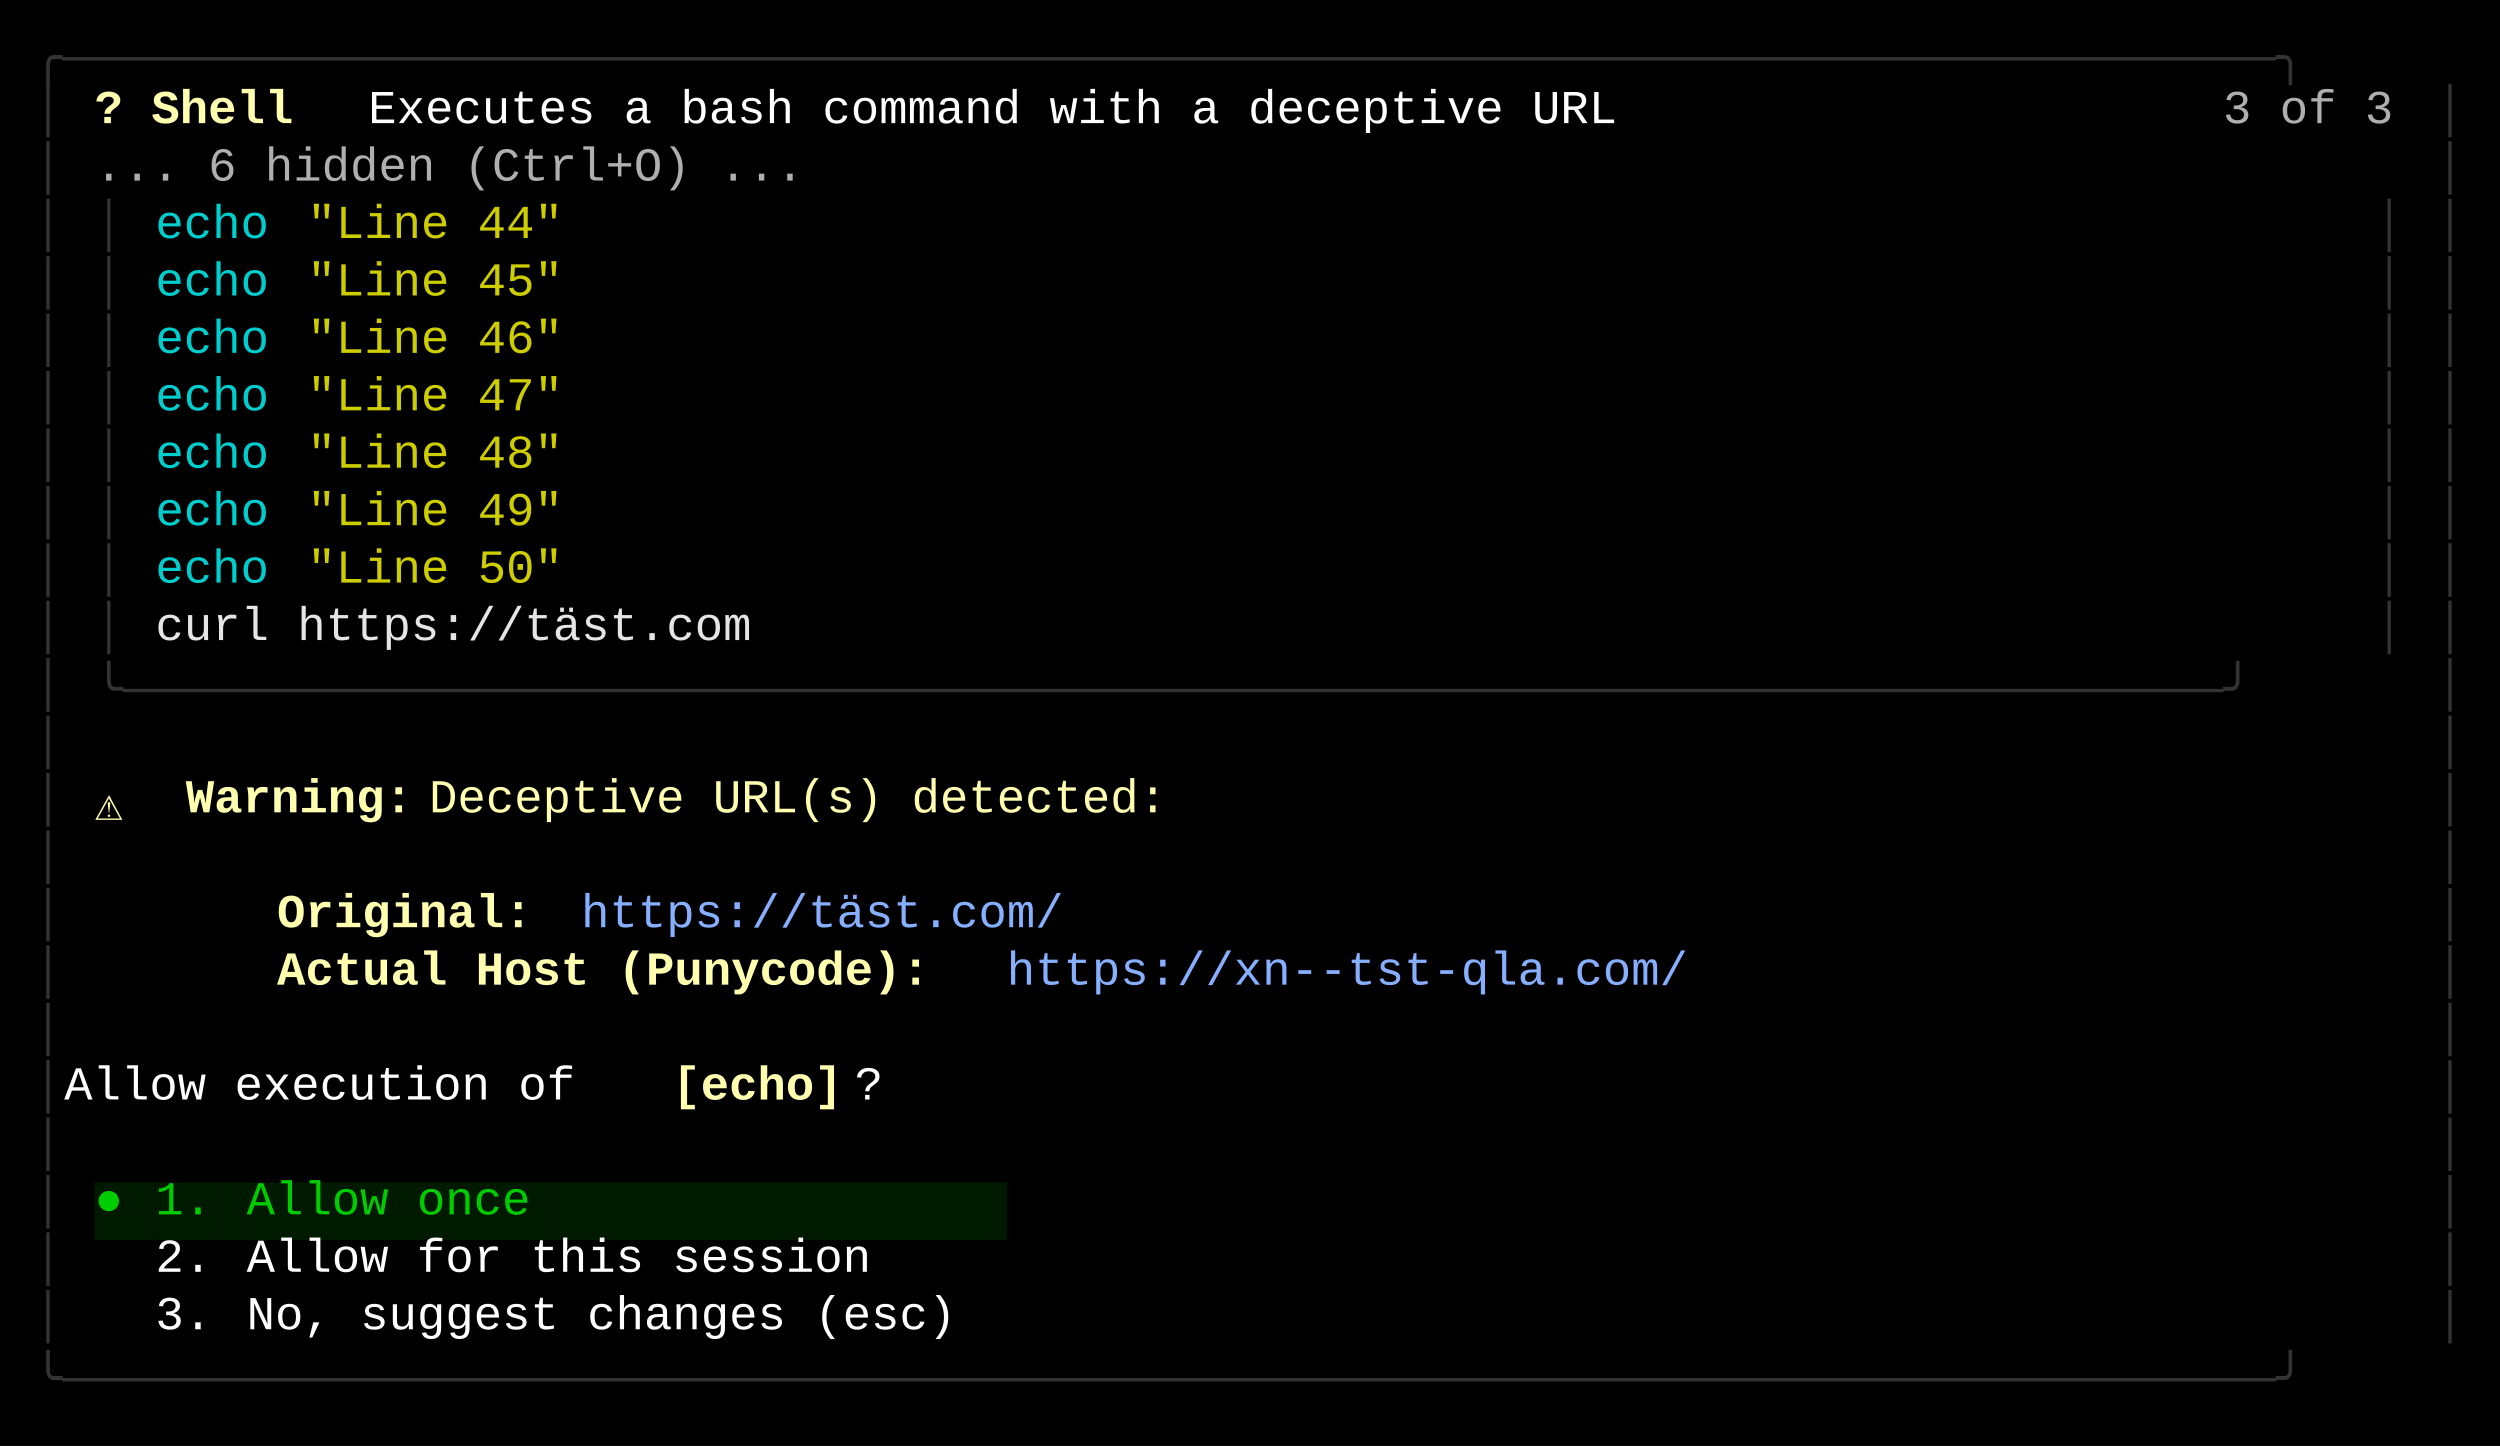
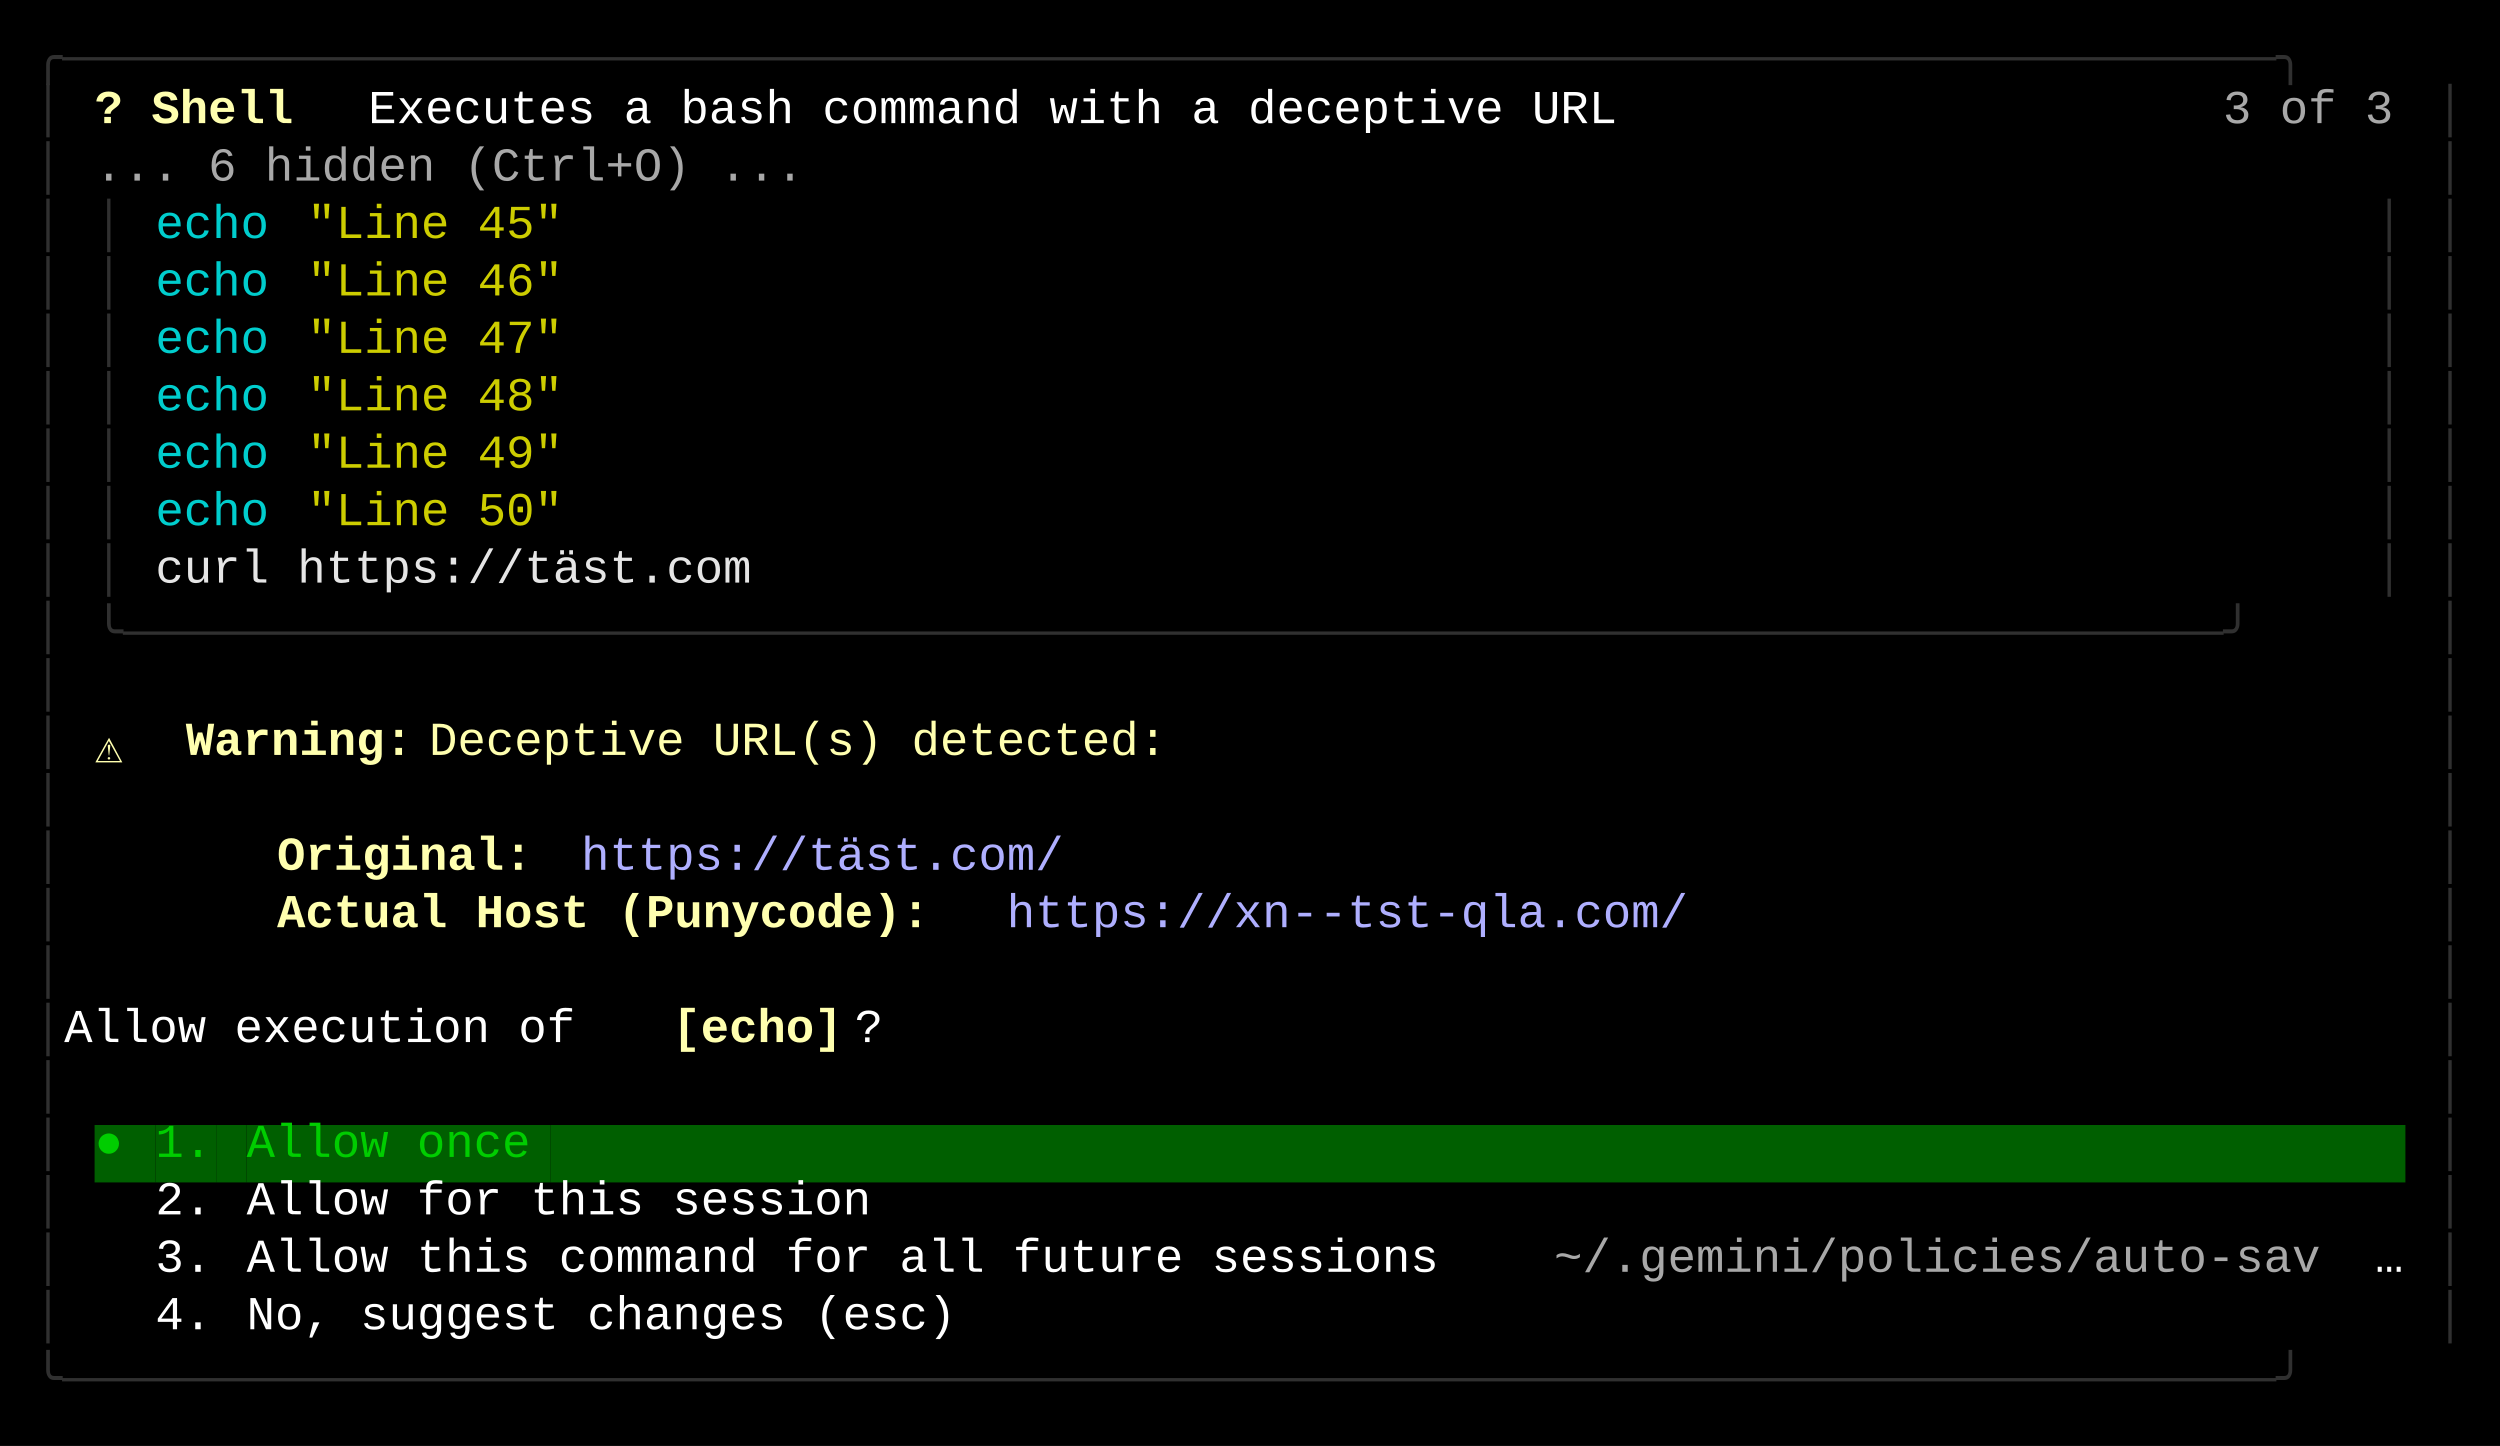
<svg xmlns="http://www.w3.org/2000/svg" width="740" height="428" viewBox="0 0 740 428">
  <style>
    text { font-family: Consolas, "Courier New", monospace; font-size: 14px; dominant-baseline: text-before-edge; white-space: pre; }
  </style>
  <rect width="740" height="428" fill="#000000" />
  <g transform="translate(10, 10)">
-     <text x="0" y="2" fill="#333333" textLength="720" lengthAdjust="spacingAndGlyphs">╭──────────────────────────────────────────────────────────────────────────────╮</text>
-     <text x="0" y="19" fill="#333333" textLength="9" lengthAdjust="spacingAndGlyphs">│</text>
+     <text x="0" y="2" fill="#303030" textLength="720" lengthAdjust="spacingAndGlyphs">╭──────────────────────────────────────────────────────────────────────────────╮</text>
+     <text x="0" y="19" fill="#303030" textLength="9" lengthAdjust="spacingAndGlyphs">│</text>
    <text x="18" y="19" fill="#ffffaf" textLength="81" lengthAdjust="spacingAndGlyphs" font-weight="bold">? Shell  </text>
    <text x="99" y="19" fill="#ffffff" textLength="396" lengthAdjust="spacingAndGlyphs">Executes a bash command with a deceptive URL</text>
-     <text x="648" y="19" fill="#afafaf" textLength="54" lengthAdjust="spacingAndGlyphs">3 of 3</text>
-     <text x="711" y="19" fill="#333333" textLength="9" lengthAdjust="spacingAndGlyphs">│</text>
-     <text x="0" y="36" fill="#333333" textLength="9" lengthAdjust="spacingAndGlyphs">│</text>
-     <text x="18" y="36" fill="#afafaf" textLength="225" lengthAdjust="spacingAndGlyphs">... 6 hidden (Ctrl+O) ...</text>
-     <text x="711" y="36" fill="#333333" textLength="9" lengthAdjust="spacingAndGlyphs">│</text>
-     <text x="0" y="53" fill="#333333" textLength="9" lengthAdjust="spacingAndGlyphs">│</text>
-     <text x="18" y="53" fill="#333333" textLength="9" lengthAdjust="spacingAndGlyphs">│</text>
+     <text x="648" y="19" fill="#a8a8a8" textLength="54" lengthAdjust="spacingAndGlyphs">3 of 3</text>
+     <text x="711" y="19" fill="#303030" textLength="9" lengthAdjust="spacingAndGlyphs">│</text>
+     <text x="0" y="36" fill="#303030" textLength="9" lengthAdjust="spacingAndGlyphs">│</text>
+     <text x="18" y="36" fill="#a8a8a8" textLength="225" lengthAdjust="spacingAndGlyphs">... 6 hidden (Ctrl+O) ...</text>
+     <text x="711" y="36" fill="#303030" textLength="9" lengthAdjust="spacingAndGlyphs">│</text>
+     <text x="0" y="53" fill="#303030" textLength="9" lengthAdjust="spacingAndGlyphs">│</text>
+     <text x="18" y="53" fill="#303030" textLength="9" lengthAdjust="spacingAndGlyphs">│</text>
    <text x="36" y="53" fill="#00cdcd" textLength="36" lengthAdjust="spacingAndGlyphs">echo</text>
-     <text x="81" y="53" fill="#cdcd00" textLength="81" lengthAdjust="spacingAndGlyphs">"Line 44"</text>
-     <text x="693" y="53" fill="#333333" textLength="9" lengthAdjust="spacingAndGlyphs">│</text>
-     <text x="711" y="53" fill="#333333" textLength="9" lengthAdjust="spacingAndGlyphs">│</text>
-     <text x="0" y="70" fill="#333333" textLength="9" lengthAdjust="spacingAndGlyphs">│</text>
-     <text x="18" y="70" fill="#333333" textLength="9" lengthAdjust="spacingAndGlyphs">│</text>
+     <text x="81" y="53" fill="#cdcd00" textLength="81" lengthAdjust="spacingAndGlyphs">"Line 45"</text>
+     <text x="693" y="53" fill="#303030" textLength="9" lengthAdjust="spacingAndGlyphs">│</text>
+     <text x="711" y="53" fill="#303030" textLength="9" lengthAdjust="spacingAndGlyphs">│</text>
+     <text x="0" y="70" fill="#303030" textLength="9" lengthAdjust="spacingAndGlyphs">│</text>
+     <text x="18" y="70" fill="#303030" textLength="9" lengthAdjust="spacingAndGlyphs">│</text>
    <text x="36" y="70" fill="#00cdcd" textLength="36" lengthAdjust="spacingAndGlyphs">echo</text>
-     <text x="81" y="70" fill="#cdcd00" textLength="81" lengthAdjust="spacingAndGlyphs">"Line 45"</text>
-     <text x="693" y="70" fill="#333333" textLength="9" lengthAdjust="spacingAndGlyphs">│</text>
-     <text x="711" y="70" fill="#333333" textLength="9" lengthAdjust="spacingAndGlyphs">│</text>
-     <text x="0" y="87" fill="#333333" textLength="9" lengthAdjust="spacingAndGlyphs">│</text>
-     <text x="18" y="87" fill="#333333" textLength="9" lengthAdjust="spacingAndGlyphs">│</text>
+     <text x="81" y="70" fill="#cdcd00" textLength="81" lengthAdjust="spacingAndGlyphs">"Line 46"</text>
+     <text x="693" y="70" fill="#303030" textLength="9" lengthAdjust="spacingAndGlyphs">│</text>
+     <text x="711" y="70" fill="#303030" textLength="9" lengthAdjust="spacingAndGlyphs">│</text>
+     <text x="0" y="87" fill="#303030" textLength="9" lengthAdjust="spacingAndGlyphs">│</text>
+     <text x="18" y="87" fill="#303030" textLength="9" lengthAdjust="spacingAndGlyphs">│</text>
    <text x="36" y="87" fill="#00cdcd" textLength="36" lengthAdjust="spacingAndGlyphs">echo</text>
-     <text x="81" y="87" fill="#cdcd00" textLength="81" lengthAdjust="spacingAndGlyphs">"Line 46"</text>
-     <text x="693" y="87" fill="#333333" textLength="9" lengthAdjust="spacingAndGlyphs">│</text>
-     <text x="711" y="87" fill="#333333" textLength="9" lengthAdjust="spacingAndGlyphs">│</text>
-     <text x="0" y="104" fill="#333333" textLength="9" lengthAdjust="spacingAndGlyphs">│</text>
-     <text x="18" y="104" fill="#333333" textLength="9" lengthAdjust="spacingAndGlyphs">│</text>
+     <text x="81" y="87" fill="#cdcd00" textLength="81" lengthAdjust="spacingAndGlyphs">"Line 47"</text>
+     <text x="693" y="87" fill="#303030" textLength="9" lengthAdjust="spacingAndGlyphs">│</text>
+     <text x="711" y="87" fill="#303030" textLength="9" lengthAdjust="spacingAndGlyphs">│</text>
+     <text x="0" y="104" fill="#303030" textLength="9" lengthAdjust="spacingAndGlyphs">│</text>
+     <text x="18" y="104" fill="#303030" textLength="9" lengthAdjust="spacingAndGlyphs">│</text>
    <text x="36" y="104" fill="#00cdcd" textLength="36" lengthAdjust="spacingAndGlyphs">echo</text>
-     <text x="81" y="104" fill="#cdcd00" textLength="81" lengthAdjust="spacingAndGlyphs">"Line 47"</text>
-     <text x="693" y="104" fill="#333333" textLength="9" lengthAdjust="spacingAndGlyphs">│</text>
-     <text x="711" y="104" fill="#333333" textLength="9" lengthAdjust="spacingAndGlyphs">│</text>
-     <text x="0" y="121" fill="#333333" textLength="9" lengthAdjust="spacingAndGlyphs">│</text>
-     <text x="18" y="121" fill="#333333" textLength="9" lengthAdjust="spacingAndGlyphs">│</text>
+     <text x="81" y="104" fill="#cdcd00" textLength="81" lengthAdjust="spacingAndGlyphs">"Line 48"</text>
+     <text x="693" y="104" fill="#303030" textLength="9" lengthAdjust="spacingAndGlyphs">│</text>
+     <text x="711" y="104" fill="#303030" textLength="9" lengthAdjust="spacingAndGlyphs">│</text>
+     <text x="0" y="121" fill="#303030" textLength="9" lengthAdjust="spacingAndGlyphs">│</text>
+     <text x="18" y="121" fill="#303030" textLength="9" lengthAdjust="spacingAndGlyphs">│</text>
    <text x="36" y="121" fill="#00cdcd" textLength="36" lengthAdjust="spacingAndGlyphs">echo</text>
-     <text x="81" y="121" fill="#cdcd00" textLength="81" lengthAdjust="spacingAndGlyphs">"Line 48"</text>
-     <text x="693" y="121" fill="#333333" textLength="9" lengthAdjust="spacingAndGlyphs">│</text>
-     <text x="711" y="121" fill="#333333" textLength="9" lengthAdjust="spacingAndGlyphs">│</text>
-     <text x="0" y="138" fill="#333333" textLength="9" lengthAdjust="spacingAndGlyphs">│</text>
-     <text x="18" y="138" fill="#333333" textLength="9" lengthAdjust="spacingAndGlyphs">│</text>
+     <text x="81" y="121" fill="#cdcd00" textLength="81" lengthAdjust="spacingAndGlyphs">"Line 49"</text>
+     <text x="693" y="121" fill="#303030" textLength="9" lengthAdjust="spacingAndGlyphs">│</text>
+     <text x="711" y="121" fill="#303030" textLength="9" lengthAdjust="spacingAndGlyphs">│</text>
+     <text x="0" y="138" fill="#303030" textLength="9" lengthAdjust="spacingAndGlyphs">│</text>
+     <text x="18" y="138" fill="#303030" textLength="9" lengthAdjust="spacingAndGlyphs">│</text>
    <text x="36" y="138" fill="#00cdcd" textLength="36" lengthAdjust="spacingAndGlyphs">echo</text>
-     <text x="81" y="138" fill="#cdcd00" textLength="81" lengthAdjust="spacingAndGlyphs">"Line 49"</text>
-     <text x="693" y="138" fill="#333333" textLength="9" lengthAdjust="spacingAndGlyphs">│</text>
-     <text x="711" y="138" fill="#333333" textLength="9" lengthAdjust="spacingAndGlyphs">│</text>
-     <text x="0" y="155" fill="#333333" textLength="9" lengthAdjust="spacingAndGlyphs">│</text>
-     <text x="18" y="155" fill="#333333" textLength="9" lengthAdjust="spacingAndGlyphs">│</text>
-     <text x="36" y="155" fill="#00cdcd" textLength="36" lengthAdjust="spacingAndGlyphs">echo</text>
-     <text x="81" y="155" fill="#cdcd00" textLength="81" lengthAdjust="spacingAndGlyphs">"Line 50"</text>
-     <text x="693" y="155" fill="#333333" textLength="9" lengthAdjust="spacingAndGlyphs">│</text>
-     <text x="711" y="155" fill="#333333" textLength="9" lengthAdjust="spacingAndGlyphs">│</text>
-     <text x="0" y="172" fill="#333333" textLength="9" lengthAdjust="spacingAndGlyphs">│</text>
-     <text x="18" y="172" fill="#333333" textLength="9" lengthAdjust="spacingAndGlyphs">│</text>
-     <text x="36" y="172" fill="#e5e5e5" textLength="189" lengthAdjust="spacingAndGlyphs">curl https://täst.com</text>
-     <text x="693" y="172" fill="#333333" textLength="9" lengthAdjust="spacingAndGlyphs">│</text>
-     <text x="711" y="172" fill="#333333" textLength="9" lengthAdjust="spacingAndGlyphs">│</text>
-     <text x="0" y="189" fill="#333333" textLength="9" lengthAdjust="spacingAndGlyphs">│</text>
-     <text x="18" y="189" fill="#333333" textLength="684" lengthAdjust="spacingAndGlyphs">╰──────────────────────────────────────────────────────────────────────────╯</text>
-     <text x="711" y="189" fill="#333333" textLength="9" lengthAdjust="spacingAndGlyphs">│</text>
-     <text x="0" y="206" fill="#333333" textLength="9" lengthAdjust="spacingAndGlyphs">│</text>
-     <text x="711" y="206" fill="#333333" textLength="9" lengthAdjust="spacingAndGlyphs">│</text>
-     <text x="0" y="223" fill="#333333" textLength="9" lengthAdjust="spacingAndGlyphs">│</text>
-     <text x="18" y="223" fill="#ffffaf" textLength="18" lengthAdjust="spacingAndGlyphs">⚠ </text>
-     <text x="45" y="223" fill="#ffffaf" textLength="72" lengthAdjust="spacingAndGlyphs" font-weight="bold">Warning:</text>
-     <text x="117" y="223" fill="#ffffaf" textLength="243" lengthAdjust="spacingAndGlyphs"> Deceptive URL(s) detected:</text>
-     <text x="711" y="223" fill="#333333" textLength="9" lengthAdjust="spacingAndGlyphs">│</text>
-     <text x="0" y="240" fill="#333333" textLength="9" lengthAdjust="spacingAndGlyphs">│</text>
-     <text x="711" y="240" fill="#333333" textLength="9" lengthAdjust="spacingAndGlyphs">│</text>
-     <text x="0" y="257" fill="#333333" textLength="9" lengthAdjust="spacingAndGlyphs">│</text>
-     <text x="72" y="257" fill="#ffffaf" textLength="81" lengthAdjust="spacingAndGlyphs" font-weight="bold">Original:</text>
-     <text x="162" y="257" fill="#87afff" textLength="153" lengthAdjust="spacingAndGlyphs">https://täst.com/</text>
-     <text x="711" y="257" fill="#333333" textLength="9" lengthAdjust="spacingAndGlyphs">│</text>
-     <text x="0" y="274" fill="#333333" textLength="9" lengthAdjust="spacingAndGlyphs">│</text>
-     <text x="72" y="274" fill="#ffffaf" textLength="207" lengthAdjust="spacingAndGlyphs" font-weight="bold">Actual Host (Punycode):</text>
-     <text x="288" y="274" fill="#87afff" textLength="216" lengthAdjust="spacingAndGlyphs">https://xn--tst-qla.com/</text>
-     <text x="711" y="274" fill="#333333" textLength="9" lengthAdjust="spacingAndGlyphs">│</text>
-     <text x="0" y="291" fill="#333333" textLength="9" lengthAdjust="spacingAndGlyphs">│</text>
-     <text x="711" y="291" fill="#333333" textLength="9" lengthAdjust="spacingAndGlyphs">│</text>
-     <text x="0" y="308" fill="#333333" textLength="9" lengthAdjust="spacingAndGlyphs">│</text>
-     <text x="9" y="308" fill="#ffffff" textLength="180" lengthAdjust="spacingAndGlyphs"> Allow execution of </text>
-     <text x="189" y="308" fill="#ffffaf" textLength="54" lengthAdjust="spacingAndGlyphs" font-weight="bold">[echo]</text>
-     <text x="243" y="308" fill="#ffffff" textLength="468" lengthAdjust="spacingAndGlyphs">?                                                   </text>
-     <text x="711" y="308" fill="#333333" textLength="9" lengthAdjust="spacingAndGlyphs">│</text>
-     <text x="0" y="325" fill="#333333" textLength="9" lengthAdjust="spacingAndGlyphs">│</text>
-     <text x="711" y="325" fill="#333333" textLength="9" lengthAdjust="spacingAndGlyphs">│</text>
-     <text x="0" y="342" fill="#333333" textLength="9" lengthAdjust="spacingAndGlyphs">│</text>
-     <rect x="18" y="340" width="9" height="17" fill="#001a00" />
-     <text x="18" y="342" fill="#00cd00" textLength="9" lengthAdjust="spacingAndGlyphs">●</text>
-     <rect x="27" y="340" width="9" height="17" fill="#001a00" />
-     <rect x="36" y="340" width="18" height="17" fill="#001a00" />
-     <text x="36" y="342" fill="#00cd00" textLength="18" lengthAdjust="spacingAndGlyphs">1.</text>
-     <rect x="54" y="340" width="9" height="17" fill="#001a00" />
-     <rect x="63" y="340" width="90" height="17" fill="#001a00" />
-     <text x="63" y="342" fill="#00cd00" textLength="90" lengthAdjust="spacingAndGlyphs">Allow once</text>
-     <rect x="153" y="340" width="135" height="17" fill="#001a00" />
-     <text x="711" y="342" fill="#333333" textLength="9" lengthAdjust="spacingAndGlyphs">│</text>
-     <text x="0" y="359" fill="#333333" textLength="9" lengthAdjust="spacingAndGlyphs">│</text>
-     <text x="36" y="359" fill="#ffffff" textLength="18" lengthAdjust="spacingAndGlyphs">2.</text>
-     <text x="63" y="359" fill="#ffffff" textLength="198" lengthAdjust="spacingAndGlyphs">Allow for this session</text>
-     <text x="711" y="359" fill="#333333" textLength="9" lengthAdjust="spacingAndGlyphs">│</text>
-     <text x="0" y="376" fill="#333333" textLength="9" lengthAdjust="spacingAndGlyphs">│</text>
-     <text x="36" y="376" fill="#ffffff" textLength="18" lengthAdjust="spacingAndGlyphs">3.</text>
+     <text x="81" y="138" fill="#cdcd00" textLength="81" lengthAdjust="spacingAndGlyphs">"Line 50"</text>
+     <text x="693" y="138" fill="#303030" textLength="9" lengthAdjust="spacingAndGlyphs">│</text>
+     <text x="711" y="138" fill="#303030" textLength="9" lengthAdjust="spacingAndGlyphs">│</text>
+     <text x="0" y="155" fill="#303030" textLength="9" lengthAdjust="spacingAndGlyphs">│</text>
+     <text x="18" y="155" fill="#303030" textLength="9" lengthAdjust="spacingAndGlyphs">│</text>
+     <text x="36" y="155" fill="#e5e5e5" textLength="189" lengthAdjust="spacingAndGlyphs">curl https://täst.com</text>
+     <text x="693" y="155" fill="#303030" textLength="9" lengthAdjust="spacingAndGlyphs">│</text>
+     <text x="711" y="155" fill="#303030" textLength="9" lengthAdjust="spacingAndGlyphs">│</text>
+     <text x="0" y="172" fill="#303030" textLength="9" lengthAdjust="spacingAndGlyphs">│</text>
+     <text x="18" y="172" fill="#303030" textLength="684" lengthAdjust="spacingAndGlyphs">╰──────────────────────────────────────────────────────────────────────────╯</text>
+     <text x="711" y="172" fill="#303030" textLength="9" lengthAdjust="spacingAndGlyphs">│</text>
+     <text x="0" y="189" fill="#303030" textLength="9" lengthAdjust="spacingAndGlyphs">│</text>
+     <text x="711" y="189" fill="#303030" textLength="9" lengthAdjust="spacingAndGlyphs">│</text>
+     <text x="0" y="206" fill="#303030" textLength="9" lengthAdjust="spacingAndGlyphs">│</text>
+     <text x="18" y="206" fill="#ffffaf" textLength="18" lengthAdjust="spacingAndGlyphs">⚠ </text>
+     <text x="45" y="206" fill="#ffffaf" textLength="72" lengthAdjust="spacingAndGlyphs" font-weight="bold">Warning:</text>
+     <text x="117" y="206" fill="#ffffaf" textLength="243" lengthAdjust="spacingAndGlyphs"> Deceptive URL(s) detected:</text>
+     <text x="711" y="206" fill="#303030" textLength="9" lengthAdjust="spacingAndGlyphs">│</text>
+     <text x="0" y="223" fill="#303030" textLength="9" lengthAdjust="spacingAndGlyphs">│</text>
+     <text x="711" y="223" fill="#303030" textLength="9" lengthAdjust="spacingAndGlyphs">│</text>
+     <text x="0" y="240" fill="#303030" textLength="9" lengthAdjust="spacingAndGlyphs">│</text>
+     <text x="72" y="240" fill="#ffffaf" textLength="81" lengthAdjust="spacingAndGlyphs" font-weight="bold">Original:</text>
+     <text x="162" y="240" fill="#afafff" textLength="153" lengthAdjust="spacingAndGlyphs">https://täst.com/</text>
+     <text x="711" y="240" fill="#303030" textLength="9" lengthAdjust="spacingAndGlyphs">│</text>
+     <text x="0" y="257" fill="#303030" textLength="9" lengthAdjust="spacingAndGlyphs">│</text>
+     <text x="72" y="257" fill="#ffffaf" textLength="207" lengthAdjust="spacingAndGlyphs" font-weight="bold">Actual Host (Punycode):</text>
+     <text x="288" y="257" fill="#afafff" textLength="216" lengthAdjust="spacingAndGlyphs">https://xn--tst-qla.com/</text>
+     <text x="711" y="257" fill="#303030" textLength="9" lengthAdjust="spacingAndGlyphs">│</text>
+     <text x="0" y="274" fill="#303030" textLength="9" lengthAdjust="spacingAndGlyphs">│</text>
+     <text x="711" y="274" fill="#303030" textLength="9" lengthAdjust="spacingAndGlyphs">│</text>
+     <text x="0" y="291" fill="#303030" textLength="9" lengthAdjust="spacingAndGlyphs">│</text>
+     <text x="9" y="291" fill="#ffffff" textLength="180" lengthAdjust="spacingAndGlyphs"> Allow execution of </text>
+     <text x="189" y="291" fill="#ffffaf" textLength="54" lengthAdjust="spacingAndGlyphs" font-weight="bold">[echo]</text>
+     <text x="243" y="291" fill="#ffffff" textLength="468" lengthAdjust="spacingAndGlyphs">?                                                   </text>
+     <text x="711" y="291" fill="#303030" textLength="9" lengthAdjust="spacingAndGlyphs">│</text>
+     <text x="0" y="308" fill="#303030" textLength="9" lengthAdjust="spacingAndGlyphs">│</text>
+     <text x="711" y="308" fill="#303030" textLength="9" lengthAdjust="spacingAndGlyphs">│</text>
+     <text x="0" y="325" fill="#303030" textLength="9" lengthAdjust="spacingAndGlyphs">│</text>
+     <rect x="18" y="323" width="9" height="17" fill="#005f00" />
+     <text x="18" y="325" fill="#00cd00" textLength="9" lengthAdjust="spacingAndGlyphs">●</text>
+     <rect x="27" y="323" width="9" height="17" fill="#005f00" />
+     <rect x="36" y="323" width="18" height="17" fill="#005f00" />
+     <text x="36" y="325" fill="#00cd00" textLength="18" lengthAdjust="spacingAndGlyphs">1.</text>
+     <rect x="54" y="323" width="9" height="17" fill="#005f00" />
+     <rect x="63" y="323" width="90" height="17" fill="#005f00" />
+     <text x="63" y="325" fill="#00cd00" textLength="90" lengthAdjust="spacingAndGlyphs">Allow once</text>
+     <rect x="153" y="323" width="549" height="17" fill="#005f00" />
+     <text x="711" y="325" fill="#303030" textLength="9" lengthAdjust="spacingAndGlyphs">│</text>
+     <text x="0" y="342" fill="#303030" textLength="9" lengthAdjust="spacingAndGlyphs">│</text>
+     <text x="36" y="342" fill="#ffffff" textLength="18" lengthAdjust="spacingAndGlyphs">2.</text>
+     <text x="63" y="342" fill="#ffffff" textLength="198" lengthAdjust="spacingAndGlyphs">Allow for this session</text>
+     <text x="711" y="342" fill="#303030" textLength="9" lengthAdjust="spacingAndGlyphs">│</text>
+     <text x="0" y="359" fill="#303030" textLength="9" lengthAdjust="spacingAndGlyphs">│</text>
+     <text x="36" y="359" fill="#ffffff" textLength="18" lengthAdjust="spacingAndGlyphs">3.</text>
+     <text x="63" y="359" fill="#ffffff" textLength="387" lengthAdjust="spacingAndGlyphs">Allow this command for all future sessions </text>
+     <text x="450" y="359" fill="#a8a8a8" textLength="243" lengthAdjust="spacingAndGlyphs">~/.gemini/policies/auto-sav</text>
+     <text x="693" y="359" fill="#ffffff" textLength="9" lengthAdjust="spacingAndGlyphs">…</text>
+     <text x="711" y="359" fill="#303030" textLength="9" lengthAdjust="spacingAndGlyphs">│</text>
+     <text x="0" y="376" fill="#303030" textLength="9" lengthAdjust="spacingAndGlyphs">│</text>
+     <text x="36" y="376" fill="#ffffff" textLength="18" lengthAdjust="spacingAndGlyphs">4.</text>
    <text x="63" y="376" fill="#ffffff" textLength="225" lengthAdjust="spacingAndGlyphs">No, suggest changes (esc)</text>
-     <text x="711" y="376" fill="#333333" textLength="9" lengthAdjust="spacingAndGlyphs">│</text>
-     <text x="0" y="393" fill="#333333" textLength="720" lengthAdjust="spacingAndGlyphs">╰──────────────────────────────────────────────────────────────────────────────╯</text>
+     <text x="711" y="376" fill="#303030" textLength="9" lengthAdjust="spacingAndGlyphs">│</text>
+     <text x="0" y="393" fill="#303030" textLength="720" lengthAdjust="spacingAndGlyphs">╰──────────────────────────────────────────────────────────────────────────────╯</text>
  </g>
</svg>
